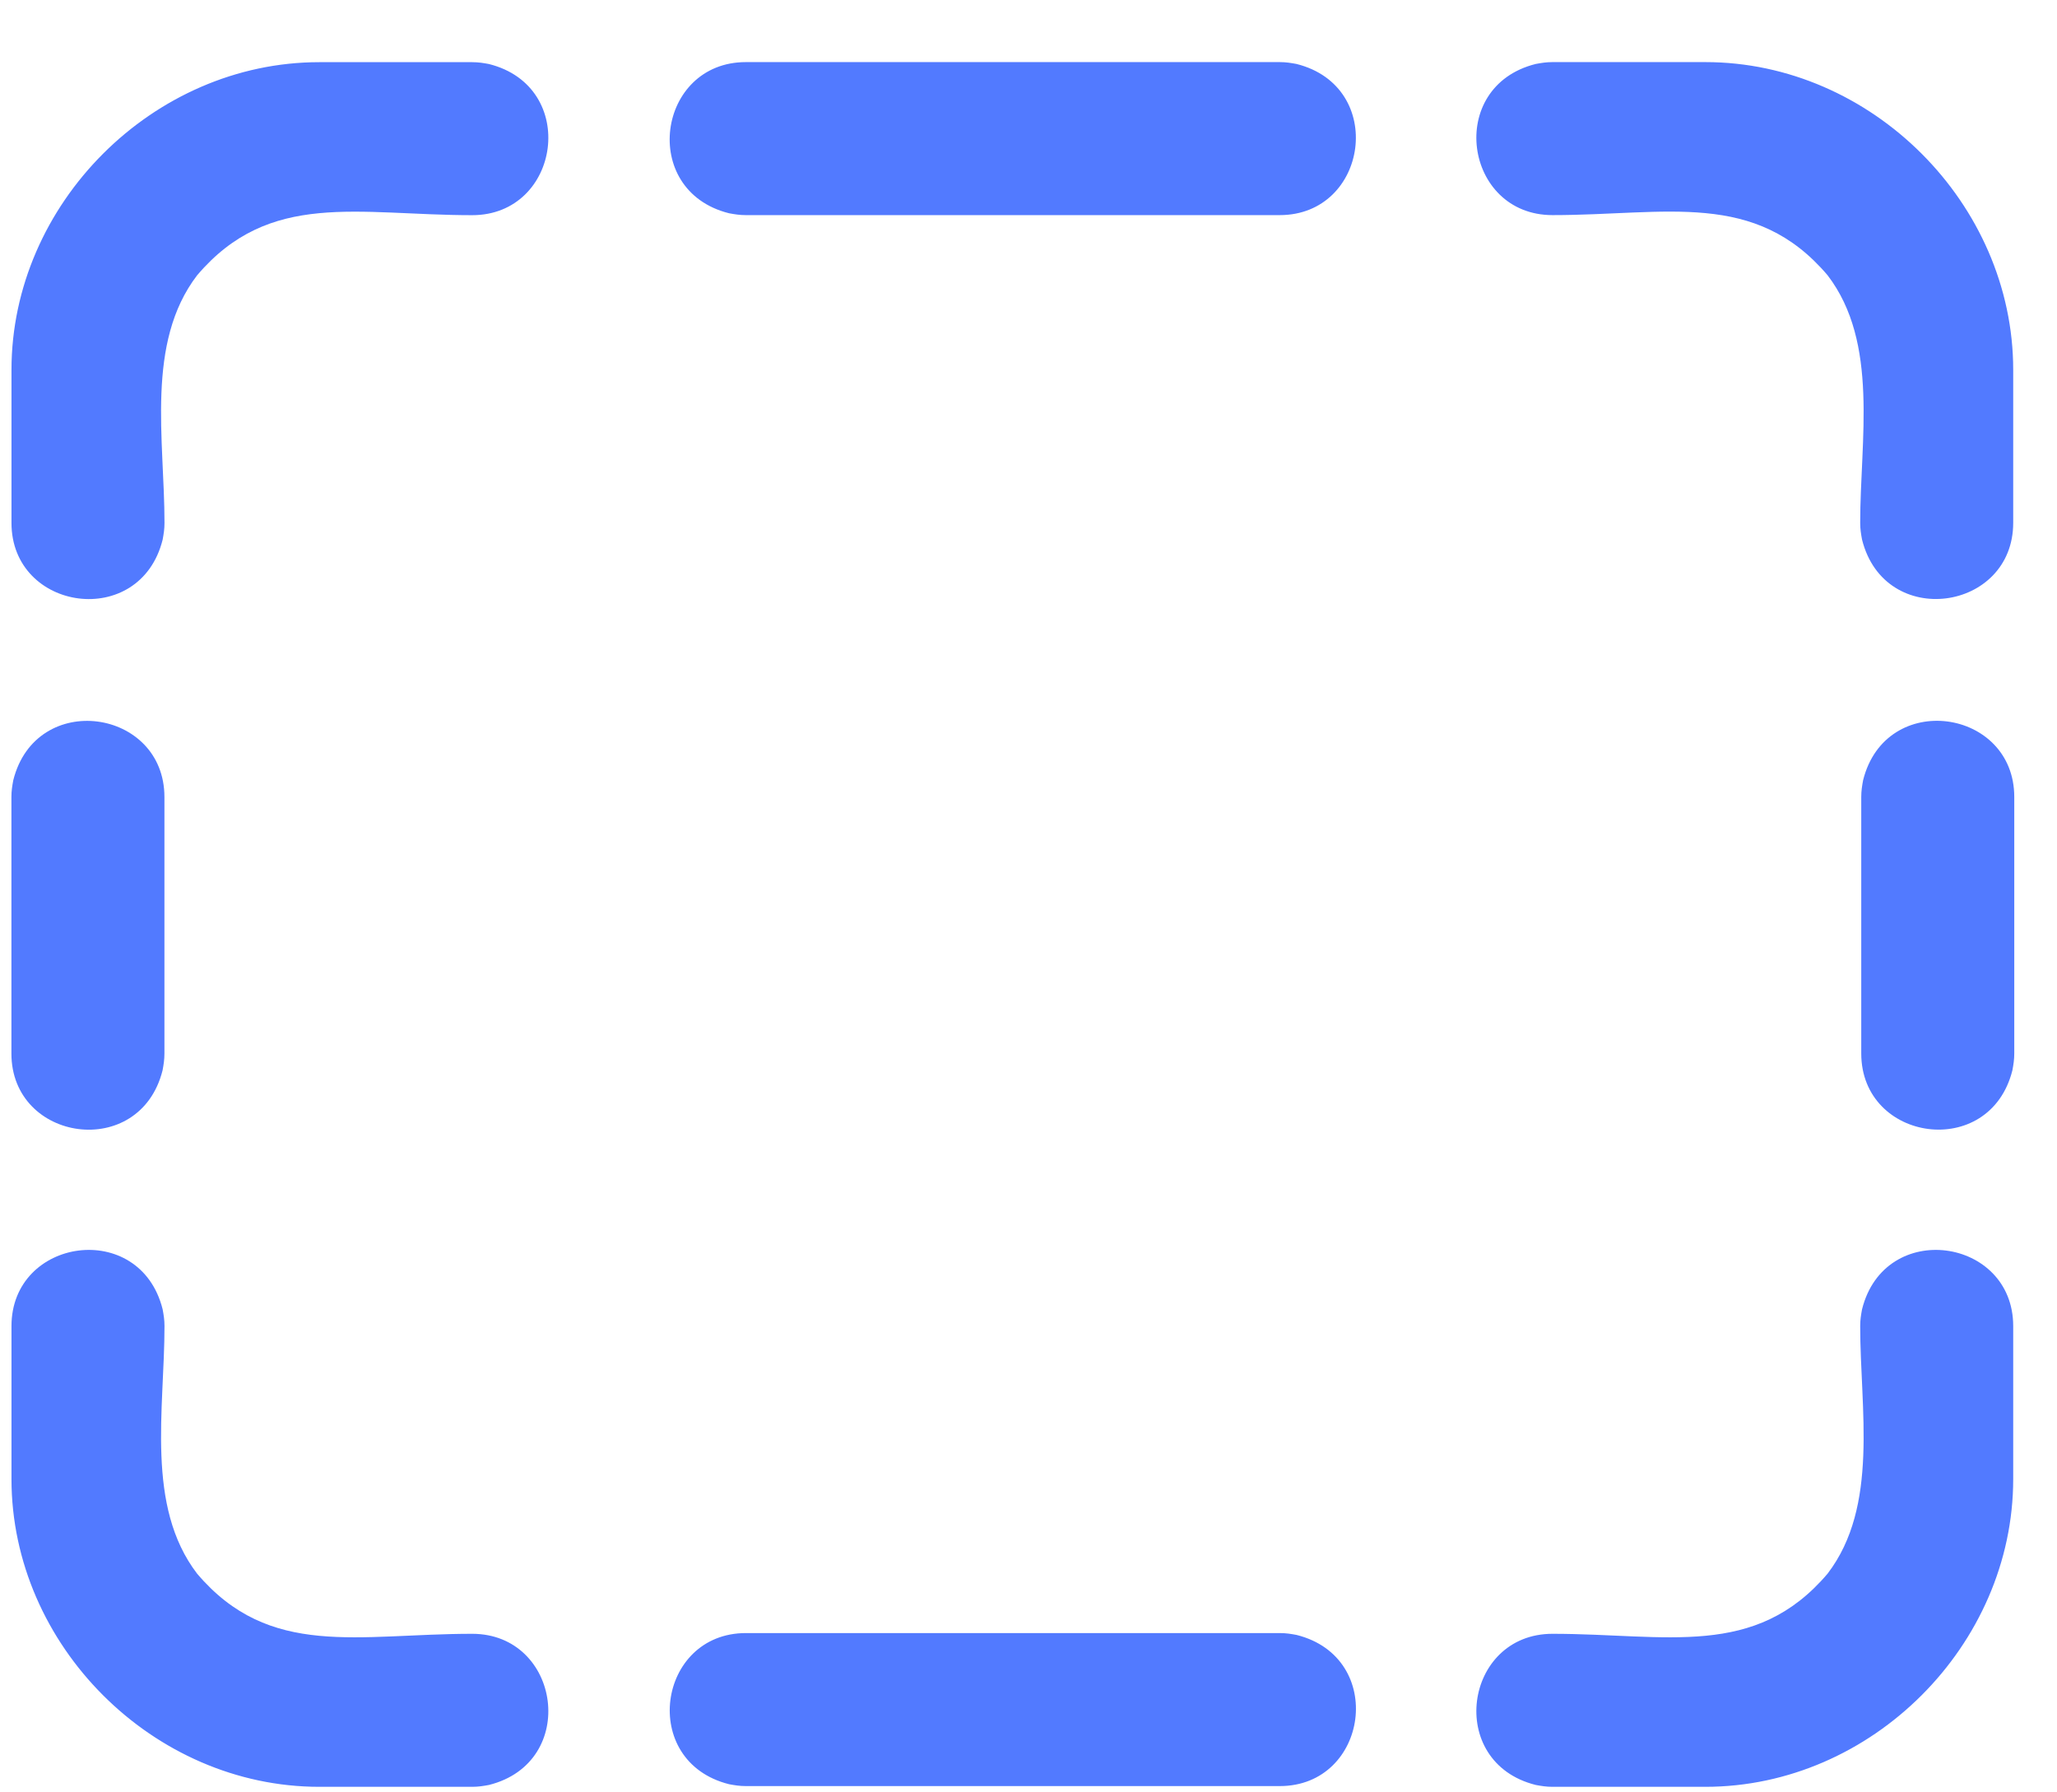
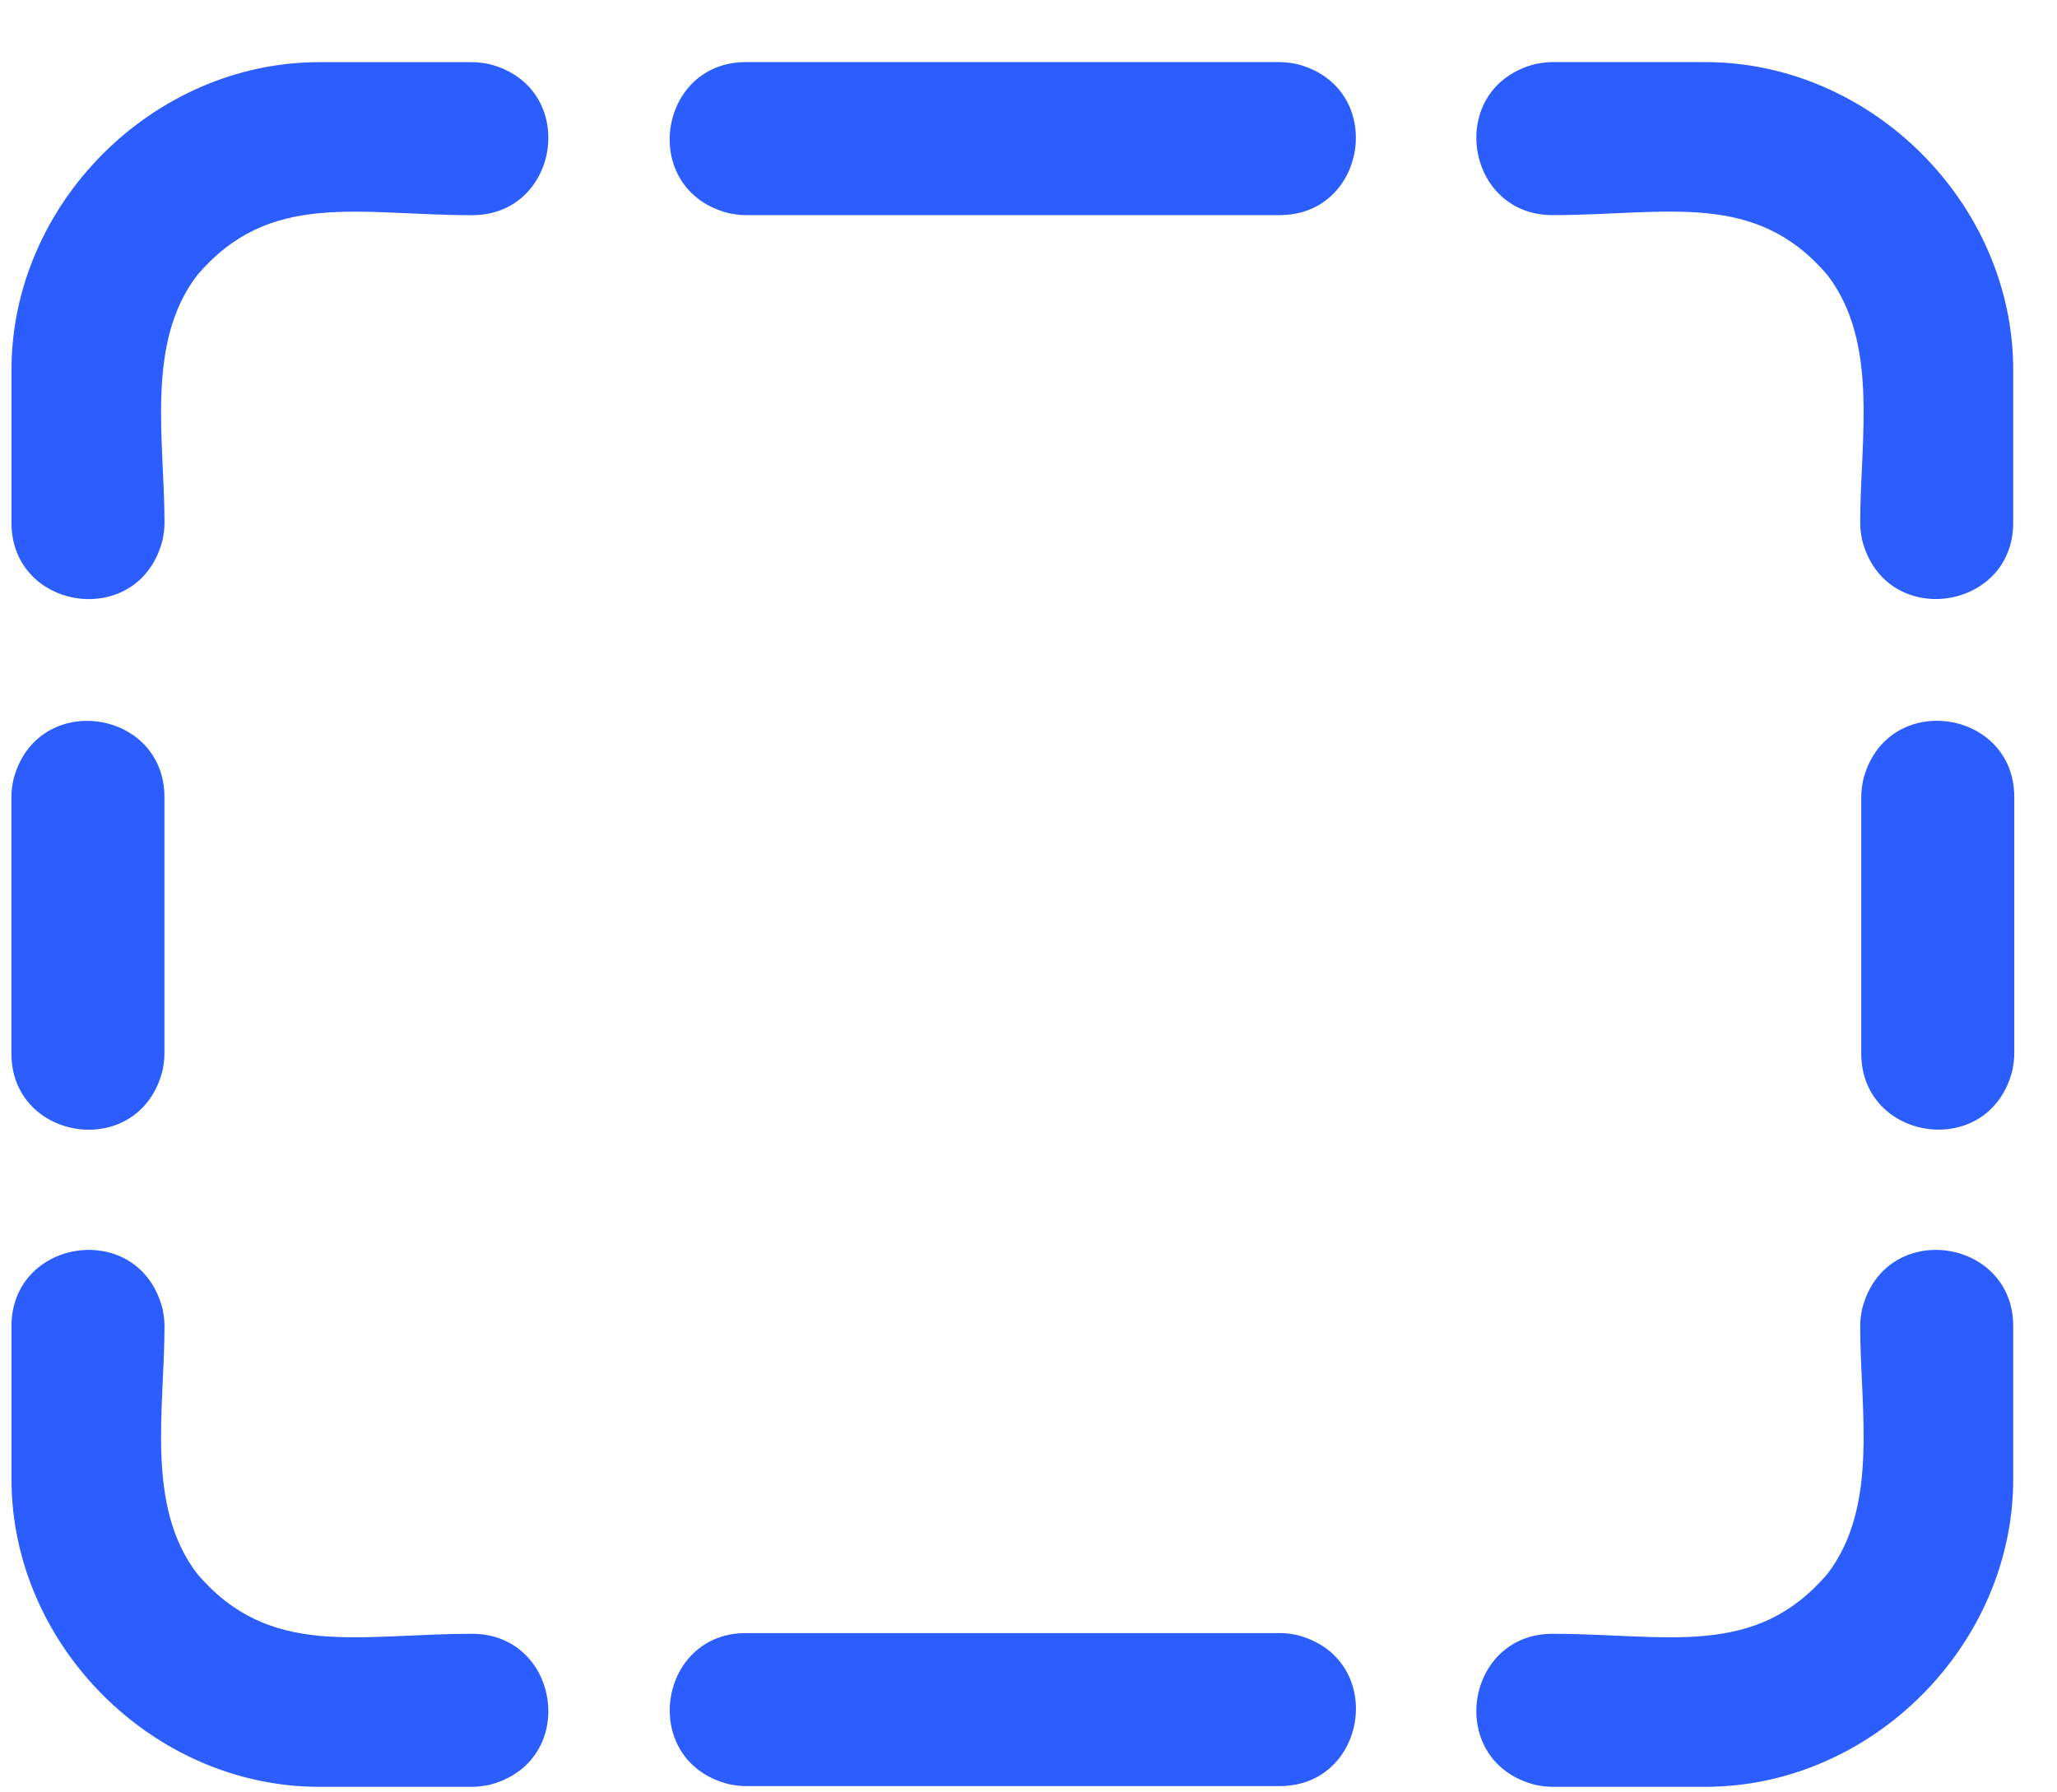
<svg xmlns="http://www.w3.org/2000/svg" fill="none" viewBox="0 0 31 27">
-   <path d="m19.286 3.242c1.335 0 1.615-1.937.253-2.278-.087-.016-.159-.028-.253-.028h-8.046c-1.335 0-1.615 1.937-.253 2.278.087.016.159.028.253.028zm4.111-0c-1.335 0-1.615-1.937-.253-2.278.087-.016.159-.028.253-.028h2.305c2.504 0 4.638 2.134 4.638 4.638v2.306c0 1.335-1.937 1.615-2.278.253-.016-.087-.028-.159-.028-.253 0-1.253.287-2.713-.491-3.731-1.094-1.289-2.426-.907-4.147-.907zm0 21.381c-1.335 0-1.615 1.937-.253 2.278.087.016.159.028.253.028h2.305c2.504 0 4.638-2.134 4.638-4.638v-2.306c0-1.335-1.937-1.615-2.278-.253-.016.087-.028.159-.028.253 0 1.253.287 2.713-.491 3.731-1.094 1.289-2.426.907-4.147.907zm-16.281 0c1.335 0 1.615 1.937.253 2.278-.087.016-.159.028-.253.028h-2.305c-2.504 0-4.638-2.134-4.638-4.638v-2.306c0-1.335 1.937-1.615 2.278-.253.016.087.028.159.028.253 0 1.253-.287 2.713.491 3.731 1.094 1.289 2.426.907 4.147.907zm0-21.38c1.335 0 1.615-1.937.253-2.278-.087-.016-.159-.028-.253-.028h-2.305c-2.504 0-4.638 2.134-4.638 4.638v2.306c0 1.335 1.937 1.615 2.278.253.016-.087.028-.159.028-.253 0-1.253-.287-2.713.491-3.731 1.094-1.289 2.426-.907 4.147-.907zm-4.638 8.769c0-1.335-1.937-1.615-2.278-.253-.016.087-.028.159-.028.253v3.866c0 1.335 1.937 1.615 2.278.253.016-.087.028-.159.028-.253zm8.763 12.6c-1.335 0-1.615 1.937-.253 2.278.087.016.159.028.253.028h8.046c1.335 0 1.615-1.937.253-2.278-.087-.016-.159-.028-.253-.028zm16.809-8.735c0 1.335 1.937 1.615 2.278.253.016-.087.028-.159.028-.253v-3.866c0-1.335-1.937-1.615-2.278-.253-.016.087-.028.159-.028.253z" fill="#527aff" />
+   <path d="m19.286 3.242c1.335 0 1.615-1.937.253-2.278-.087-.016-.159-.028-.253-.028h-8.046c-1.335 0-1.615 1.937-.253 2.278.087.016.159.028.253.028zm4.111-0c-1.335 0-1.615-1.937-.253-2.278.087-.016.159-.028.253-.028h2.305c2.504 0 4.638 2.134 4.638 4.638v2.306c0 1.335-1.937 1.615-2.278.253-.016-.087-.028-.159-.028-.253 0-1.253.287-2.713-.491-3.731-1.094-1.289-2.426-.907-4.147-.907zm0 21.381c-1.335 0-1.615 1.937-.253 2.278.087.016.159.028.253.028h2.305c2.504 0 4.638-2.134 4.638-4.638v-2.306c0-1.335-1.937-1.615-2.278-.253-.016.087-.028.159-.028.253 0 1.253.287 2.713-.491 3.731-1.094 1.289-2.426.907-4.147.907zm-16.281 0c1.335 0 1.615 1.937.253 2.278-.087.016-.159.028-.253.028h-2.305c-2.504 0-4.638-2.134-4.638-4.638v-2.306c0-1.335 1.937-1.615 2.278-.253.016.087.028.159.028.253 0 1.253-.287 2.713.491 3.731 1.094 1.289 2.426.907 4.147.907zm0-21.38c1.335 0 1.615-1.937.253-2.278-.087-.016-.159-.028-.253-.028h-2.305c-2.504 0-4.638 2.134-4.638 4.638v2.306c0 1.335 1.937 1.615 2.278.253.016-.087.028-.159.028-.253 0-1.253-.287-2.713.491-3.731 1.094-1.289 2.426-.907 4.147-.907zm-4.638 8.769c0-1.335-1.937-1.615-2.278-.253-.016.087-.028.159-.028.253v3.866c0 1.335 1.937 1.615 2.278.253.016-.087.028-.159.028-.253zm8.763 12.6c-1.335 0-1.615 1.937-.253 2.278.087.016.159.028.253.028h8.046c1.335 0 1.615-1.937.253-2.278-.087-.016-.159-.028-.253-.028zm16.809-8.735c0 1.335 1.937 1.615 2.278.253.016-.087.028-.159.028-.253v-3.866c0-1.335-1.937-1.615-2.278-.253-.016.087-.028.159-.028.253z" fill="#2B5DFF" />
</svg>
